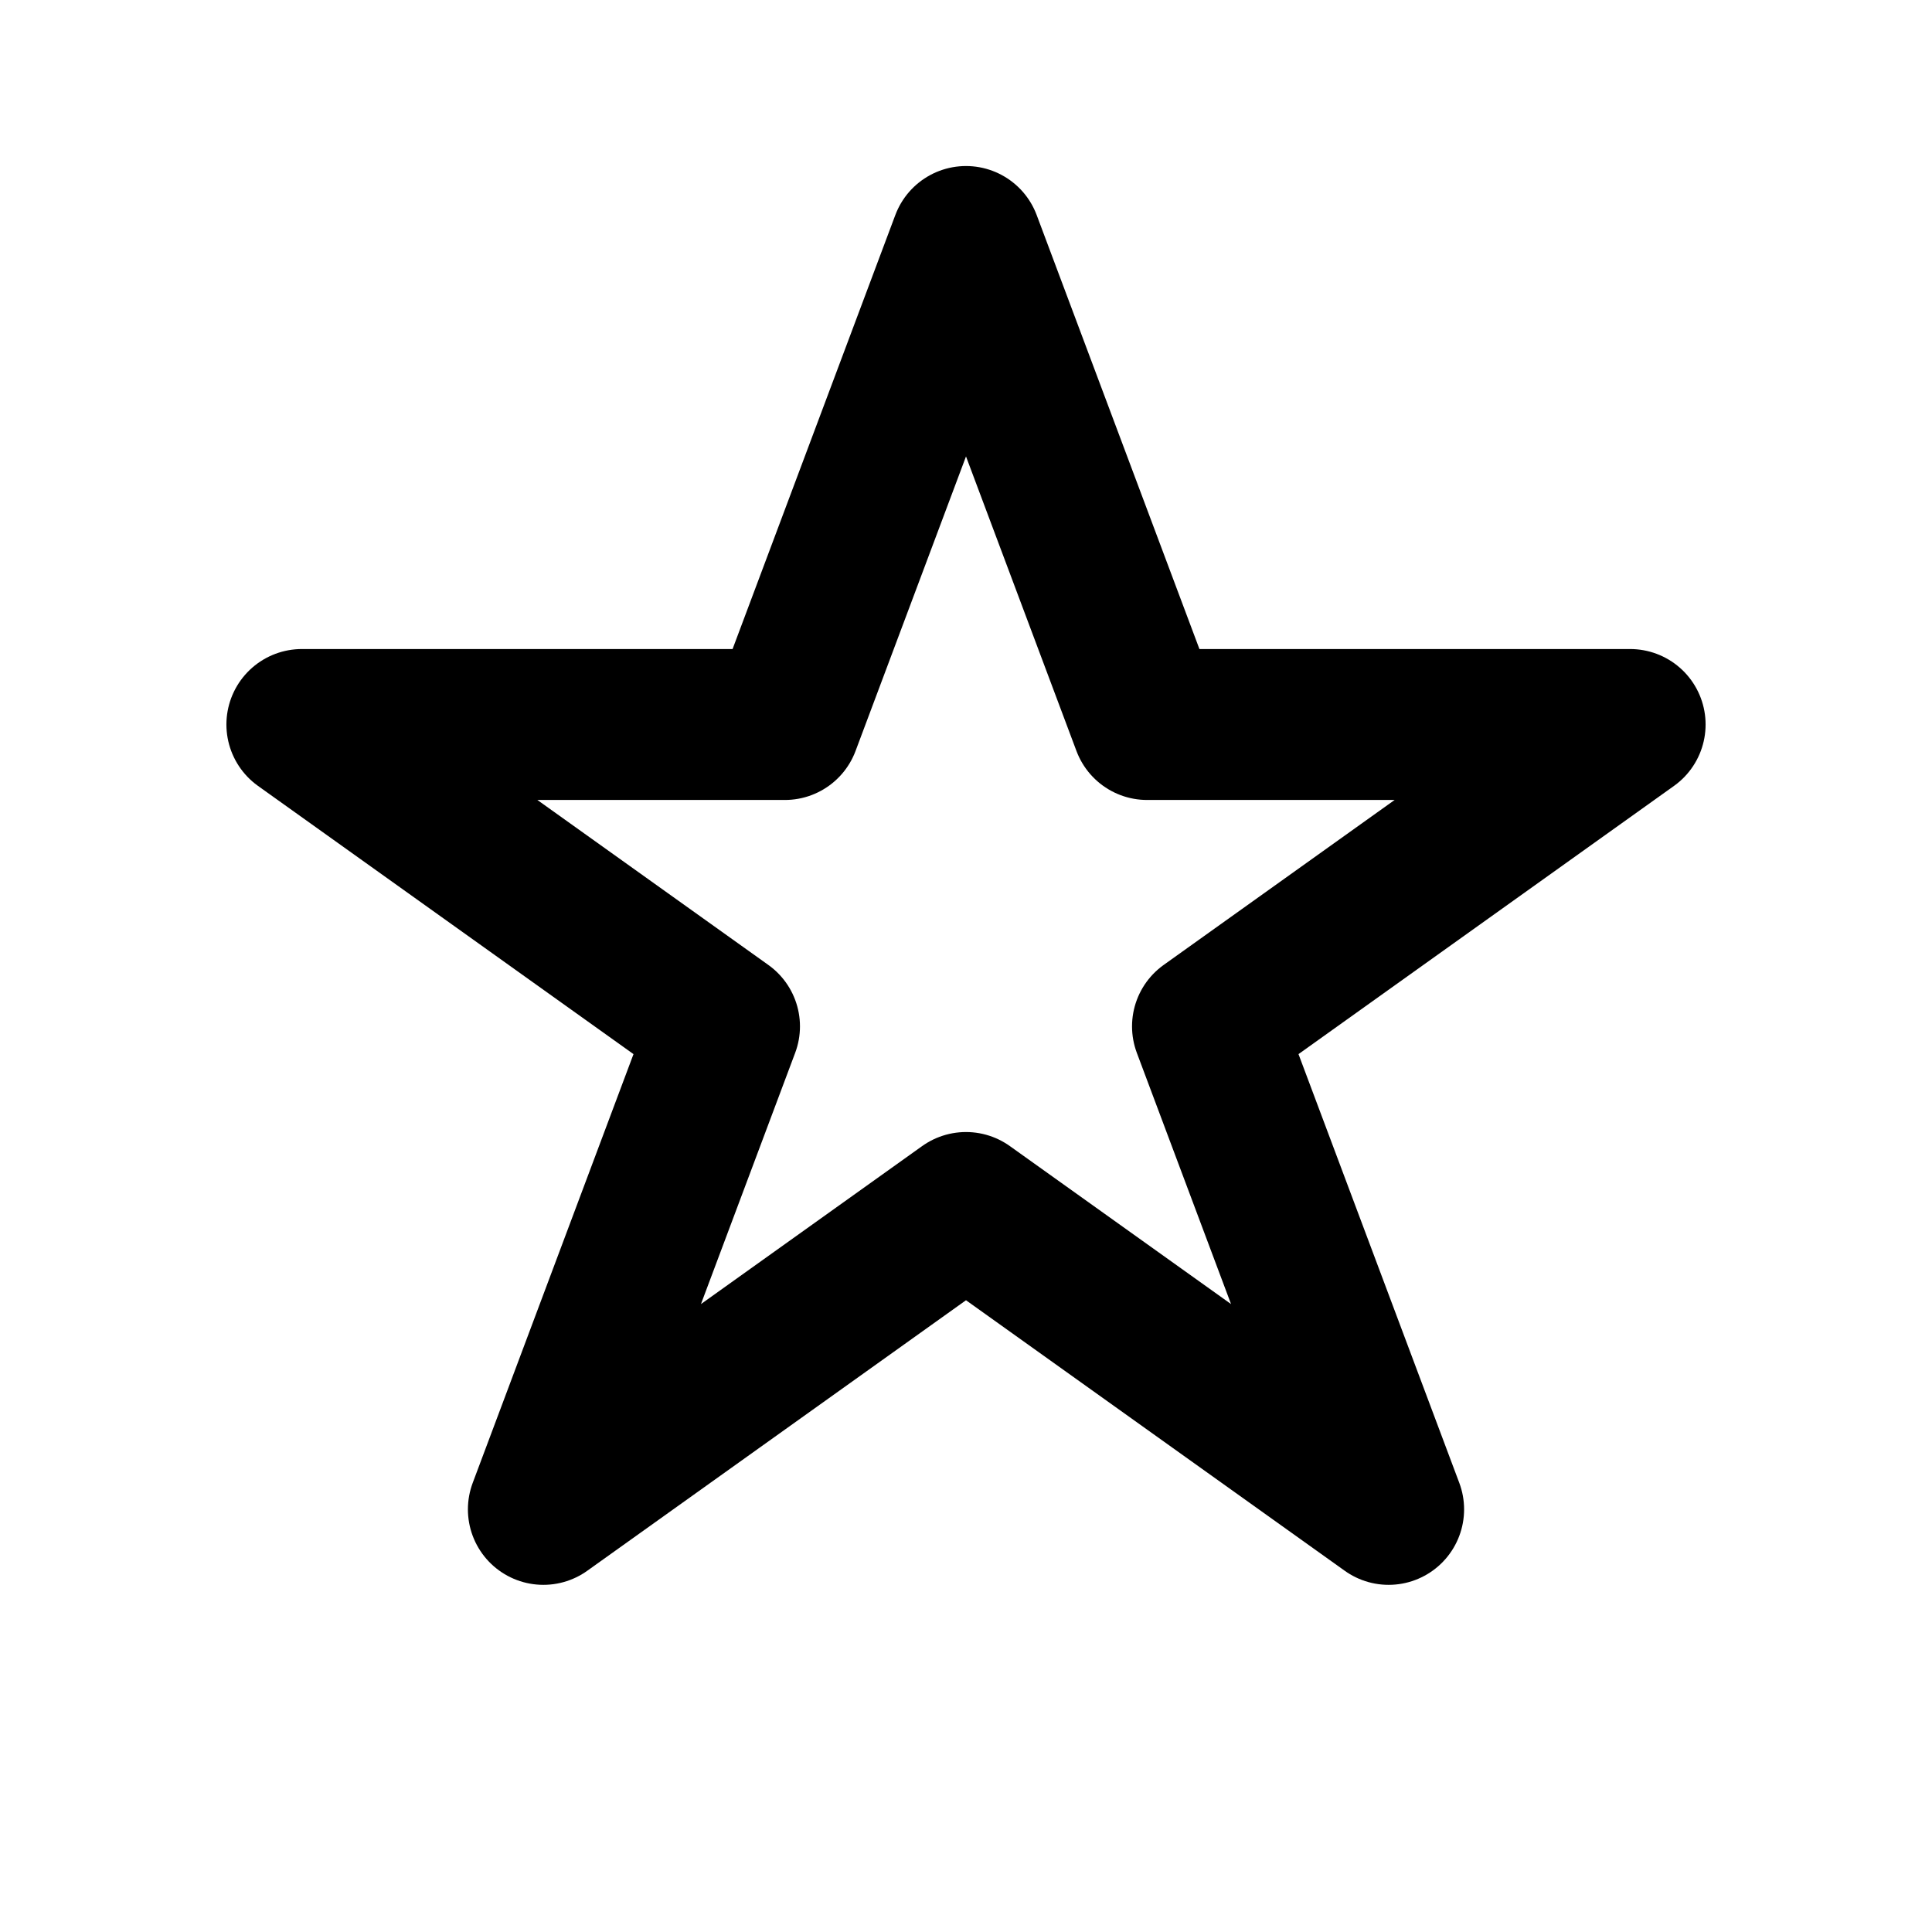
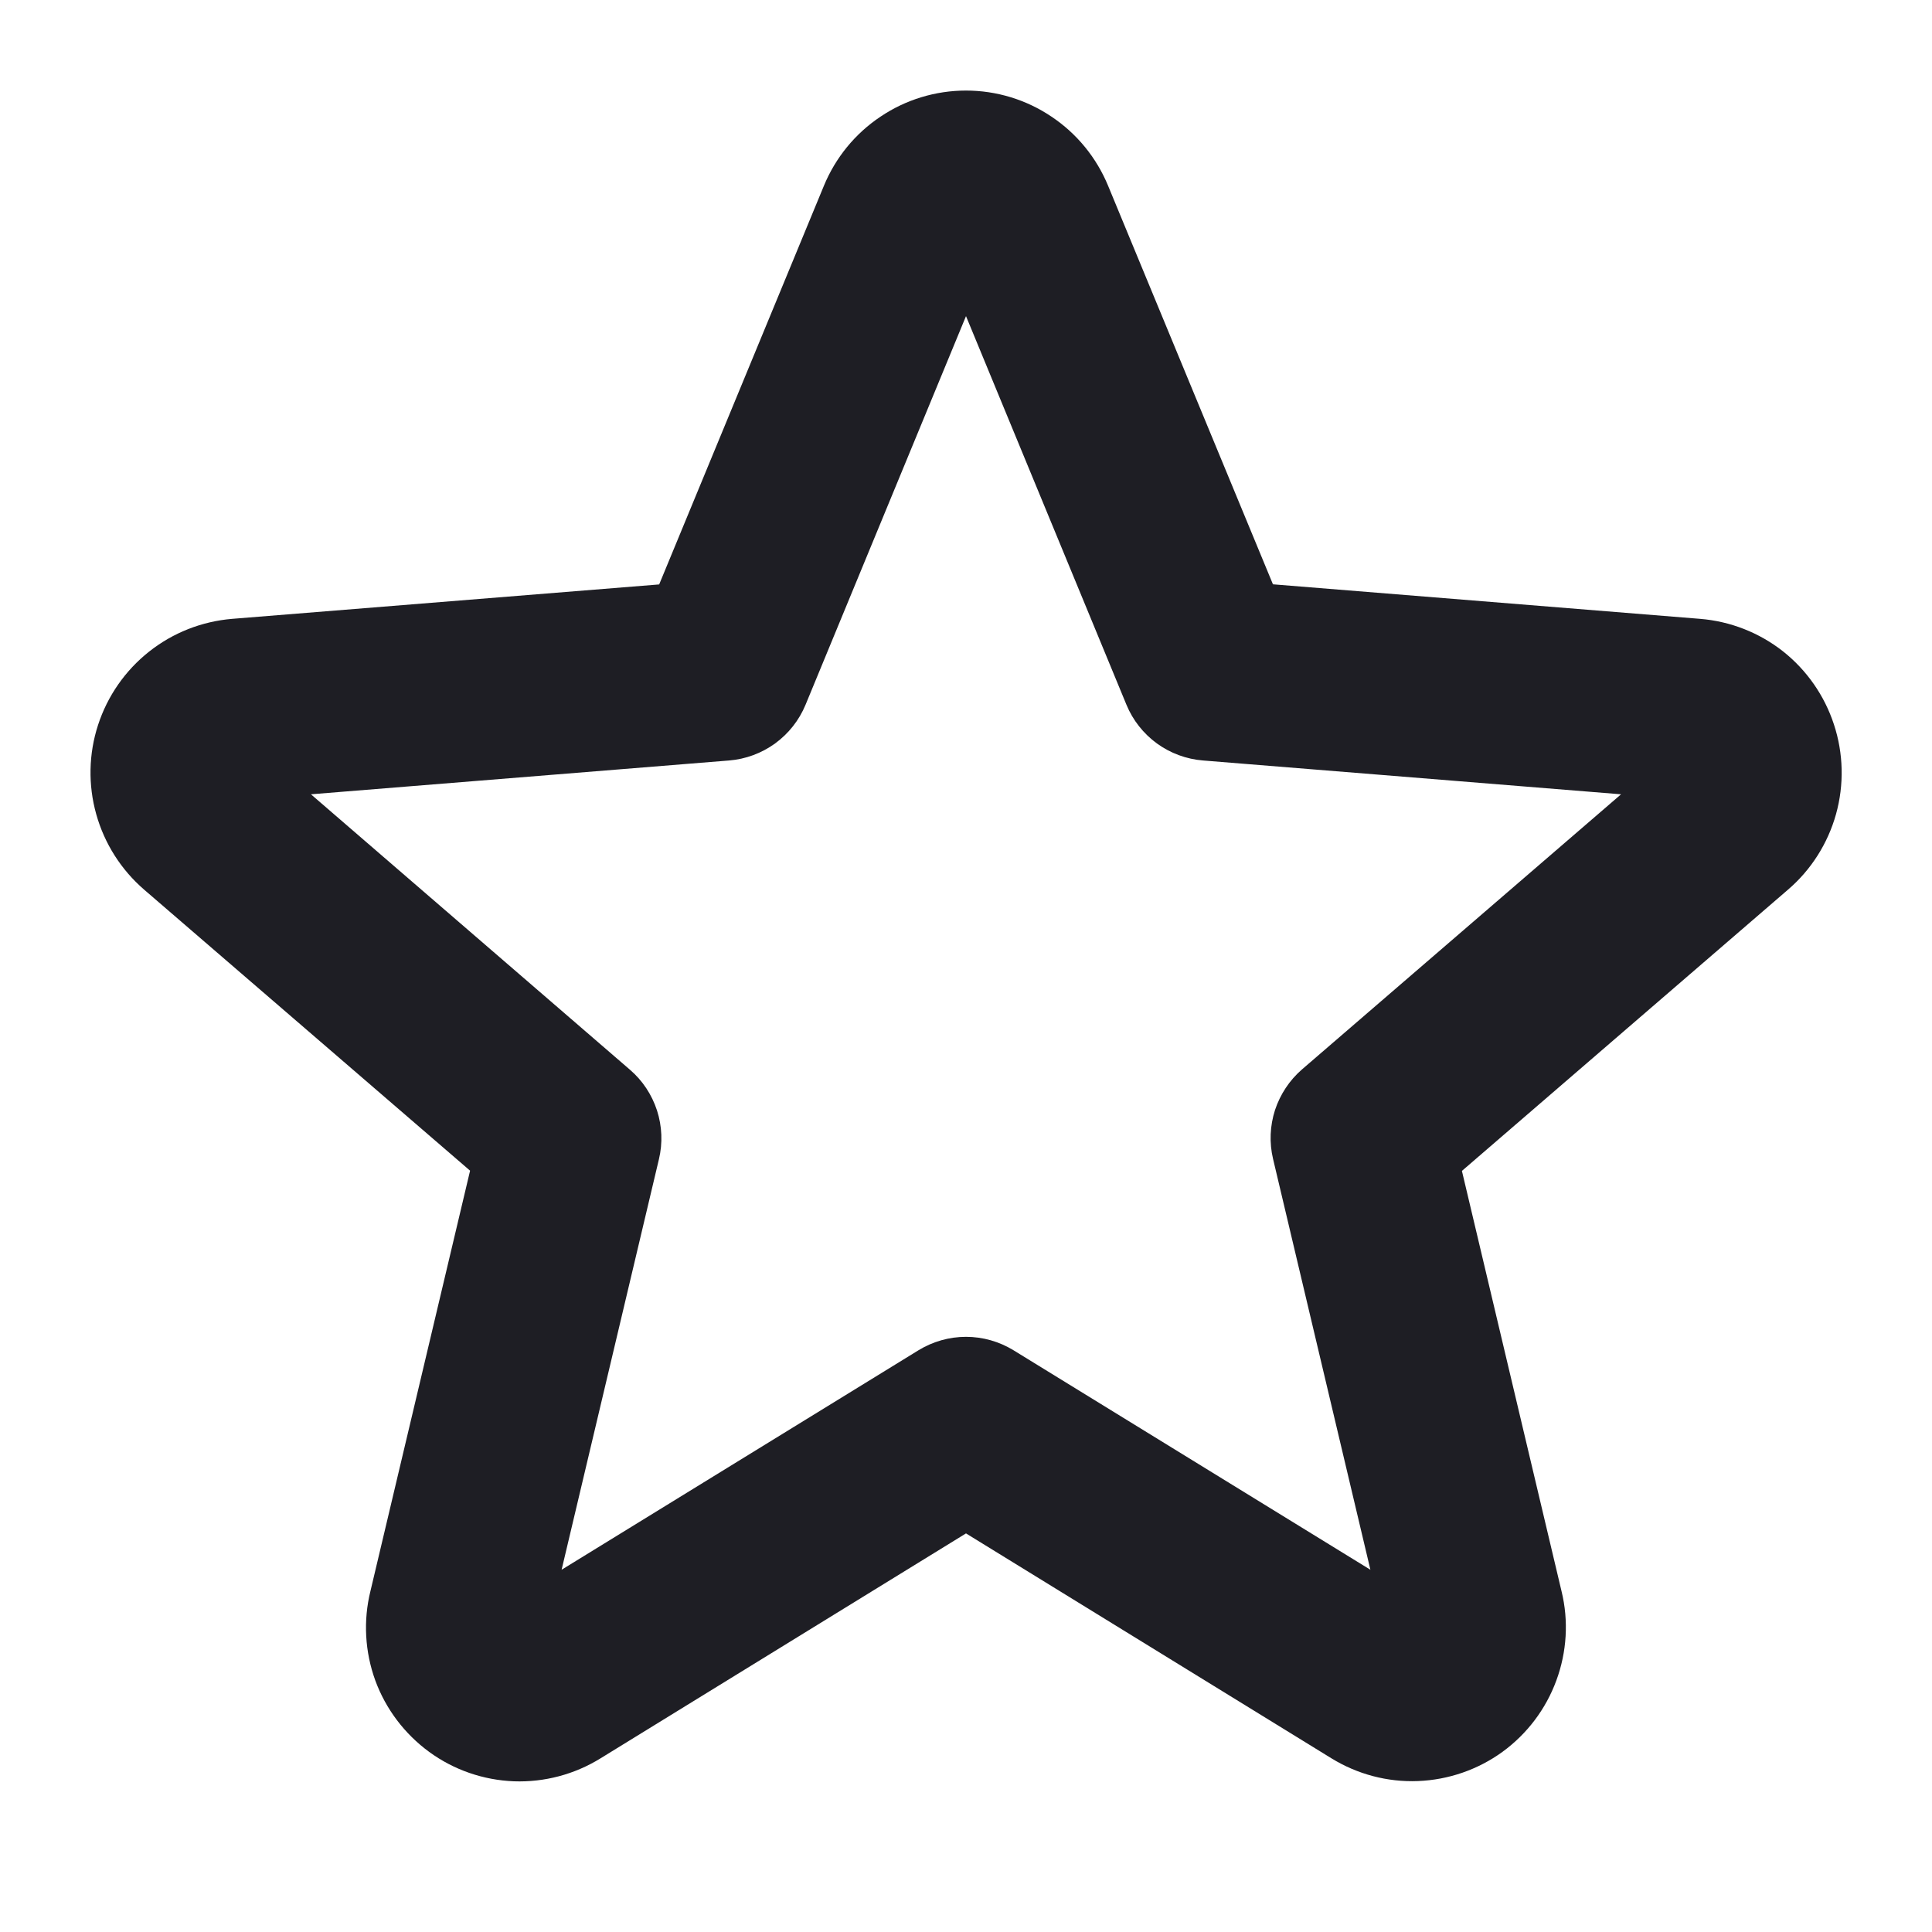
<svg xmlns="http://www.w3.org/2000/svg" width="16" height="16" viewBox="0 0 16 16" fill="none">
-   <path d="M8 2L9.5 6H13.5L10 8.5L11.5 12.5L8 10L4.5 12.5L6 8.5L2.5 6H6.5L8 2Z" stroke="currentColor" stroke-width="1.25" stroke-linecap="round" stroke-linejoin="round" />
+   <mask id="mask0_26_26713" style="mask-type:alpha" maskUnits="userSpaceOnUse" x="0" y="0" width="16" height="16">
+     <path d="M15.188 6C15.11 5.761 14.963 5.55 14.766 5.394C14.569 5.239 14.329 5.145 14.079 5.125L10.542 4.839L9.177 1.539C9.081 1.306 8.918 1.106 8.708 0.966C8.499 0.825 8.252 0.75 8 0.75C7.748 0.75 7.501 0.825 7.292 0.966C7.082 1.106 6.919 1.306 6.823 1.539L5.459 4.84L1.923 5.125C1.671 5.146 1.432 5.24 1.234 5.397C1.037 5.553 0.89 5.764 0.812 6.004C0.734 6.243 0.729 6.501 0.797 6.743C0.865 6.986 1.003 7.203 1.194 7.368L3.893 9.695L3.068 13.176C3.007 13.422 3.022 13.68 3.108 13.917C3.195 14.154 3.351 14.36 3.555 14.509C3.759 14.658 4.003 14.742 4.256 14.752C4.508 14.761 4.758 14.695 4.973 14.562L8 12.699L11.027 14.562C11.242 14.694 11.491 14.76 11.743 14.75C11.995 14.74 12.239 14.656 12.443 14.508C12.647 14.359 12.802 14.154 12.889 13.917C12.976 13.681 12.992 13.423 12.932 13.178L12.107 9.697L14.806 7.369C14.998 7.205 15.137 6.986 15.205 6.743C15.273 6.499 15.267 6.24 15.188 6ZM10.783 8.856C10.679 8.946 10.602 9.063 10.559 9.193C10.517 9.324 10.511 9.464 10.543 9.598L11.349 13L8.393 11.182C8.275 11.11 8.139 11.071 8 11.071C7.861 11.071 7.725 11.11 7.607 11.182L4.651 13L5.457 9.6C5.489 9.466 5.483 9.327 5.441 9.196C5.398 9.065 5.321 8.948 5.217 8.859L2.575 6.578L6.038 6.298C6.175 6.287 6.307 6.238 6.419 6.157C6.531 6.075 6.618 5.965 6.671 5.837L8 2.618L9.329 5.837C9.382 5.965 9.469 6.075 9.581 6.157C9.693 6.238 9.825 6.287 9.963 6.298L13.425 6.578L10.783 8.856Z" fill="#1A1A1A" />
+   </mask>
+   <g mask="url(#mask0_26_26713)">
+     <rect width="16" height="16" fill="#1E1E24" />
+   </g>
</svg>
